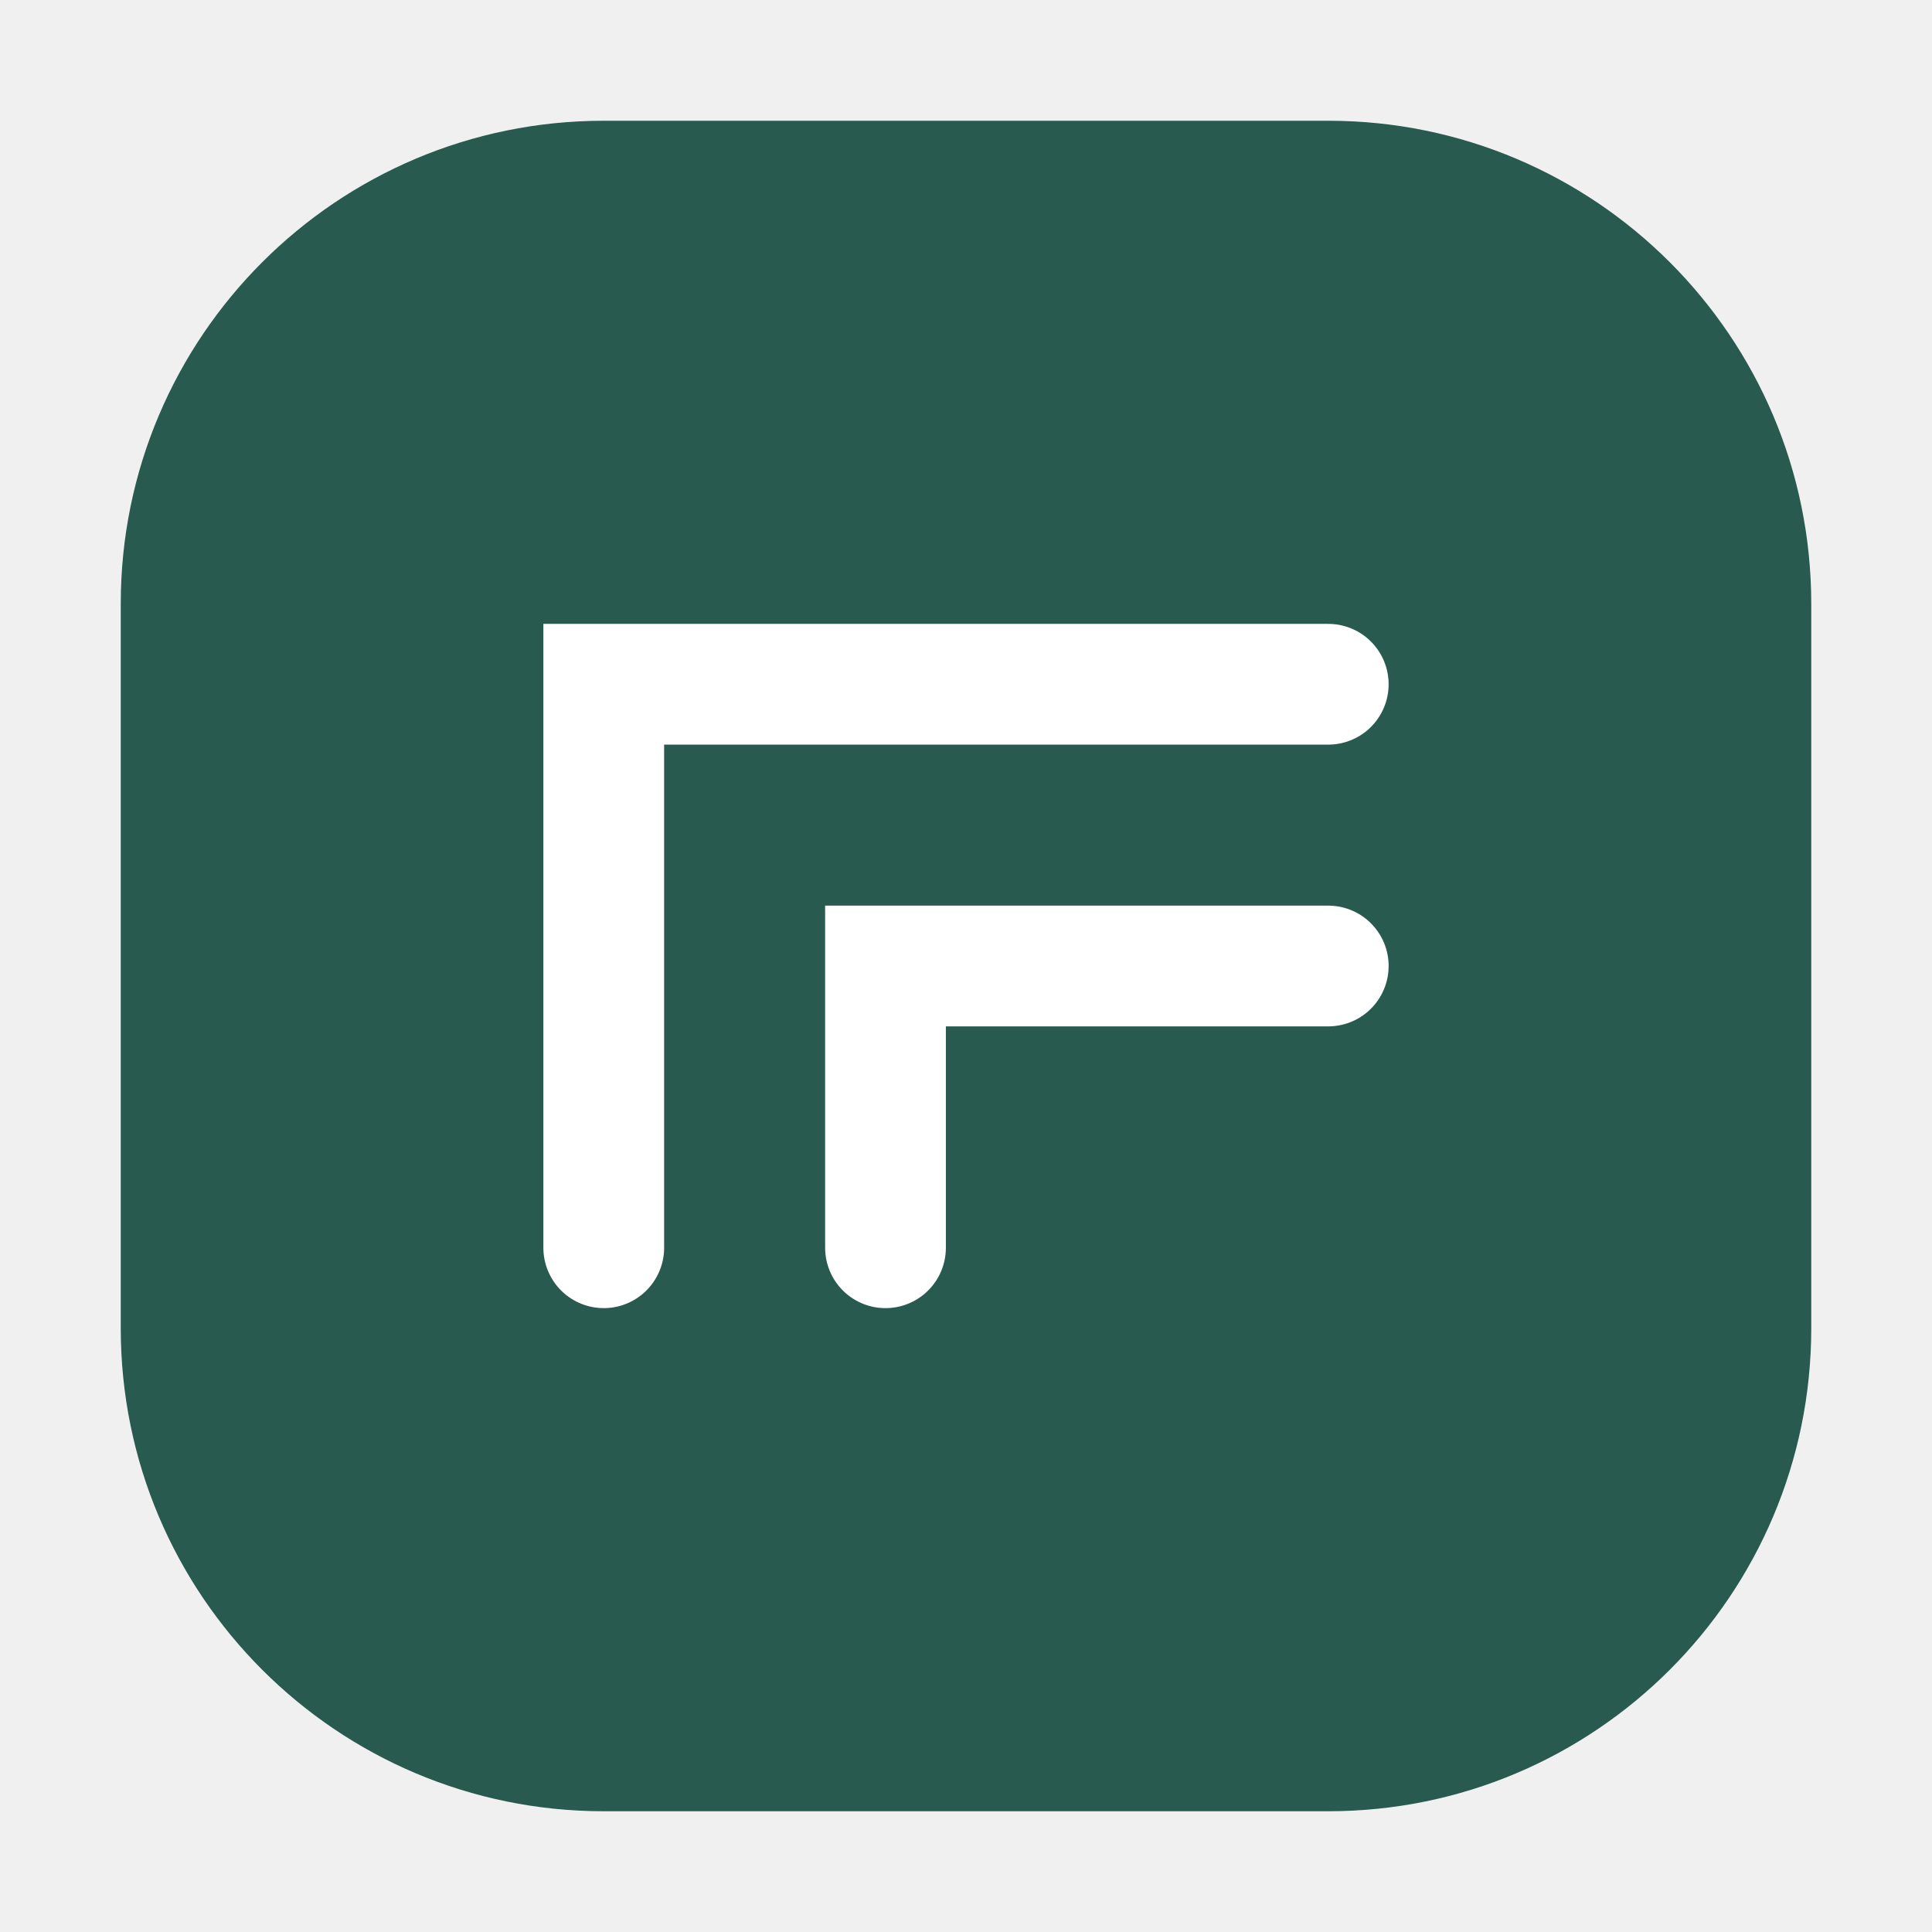
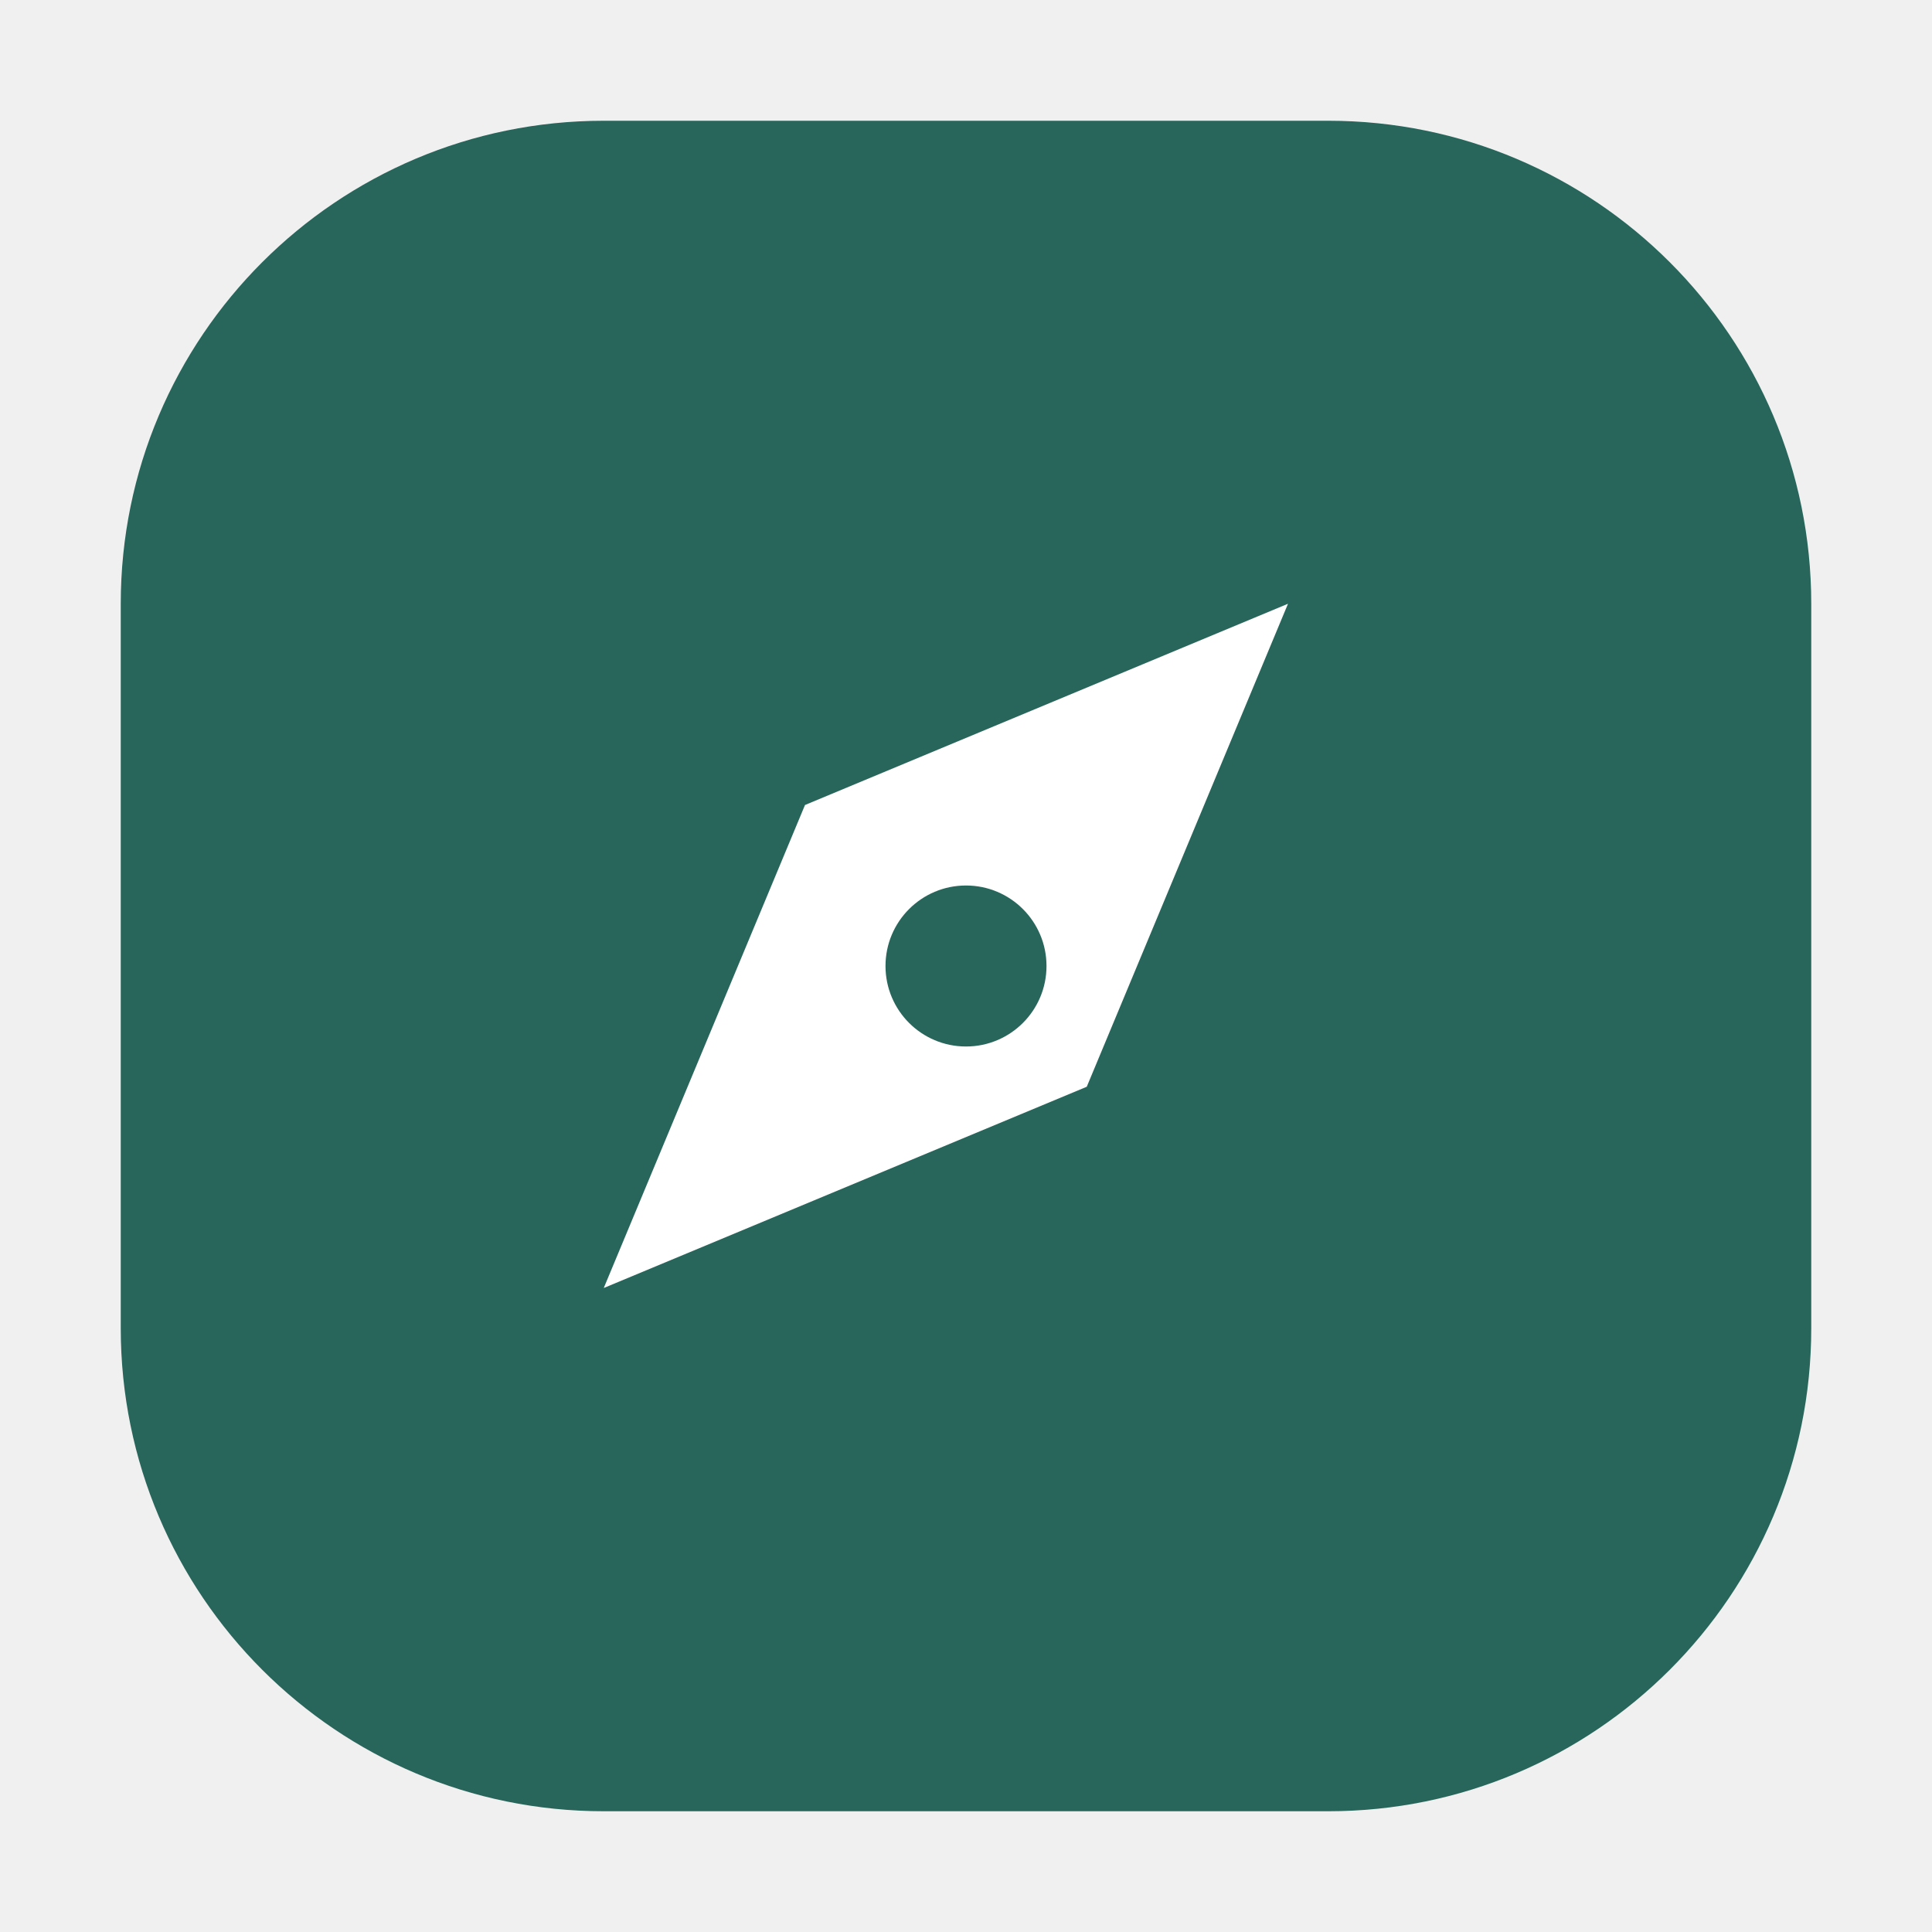
- <svg xmlns="http://www.w3.org/2000/svg" width="48" height="48" viewBox="0 0 48 48" role="img" aria-label="Neutral project mark">
-   <rect x="3" y="3" width="42" height="42" rx="12" fill="#285A50" />
-   <path d="M15 31V17h18M22 31V24h11" fill="none" stroke="#FFFFFF" stroke-width="3" stroke-linecap="round" />
+ <svg xmlns="http://www.w3.org/2000/svg" width="48" height="48" viewBox="0 0 48 48" role="img" aria-label="Field Notes compass mark">
+   <rect x="3" y="3" width="42" height="42" rx="12" fill="#28665C" />
+   <path d="M32 15L27 27L15 32L20 20Z" fill="#FFFFFF" />
+   <circle cx="24" cy="24" r="2" fill="#28665C" />
</svg>
